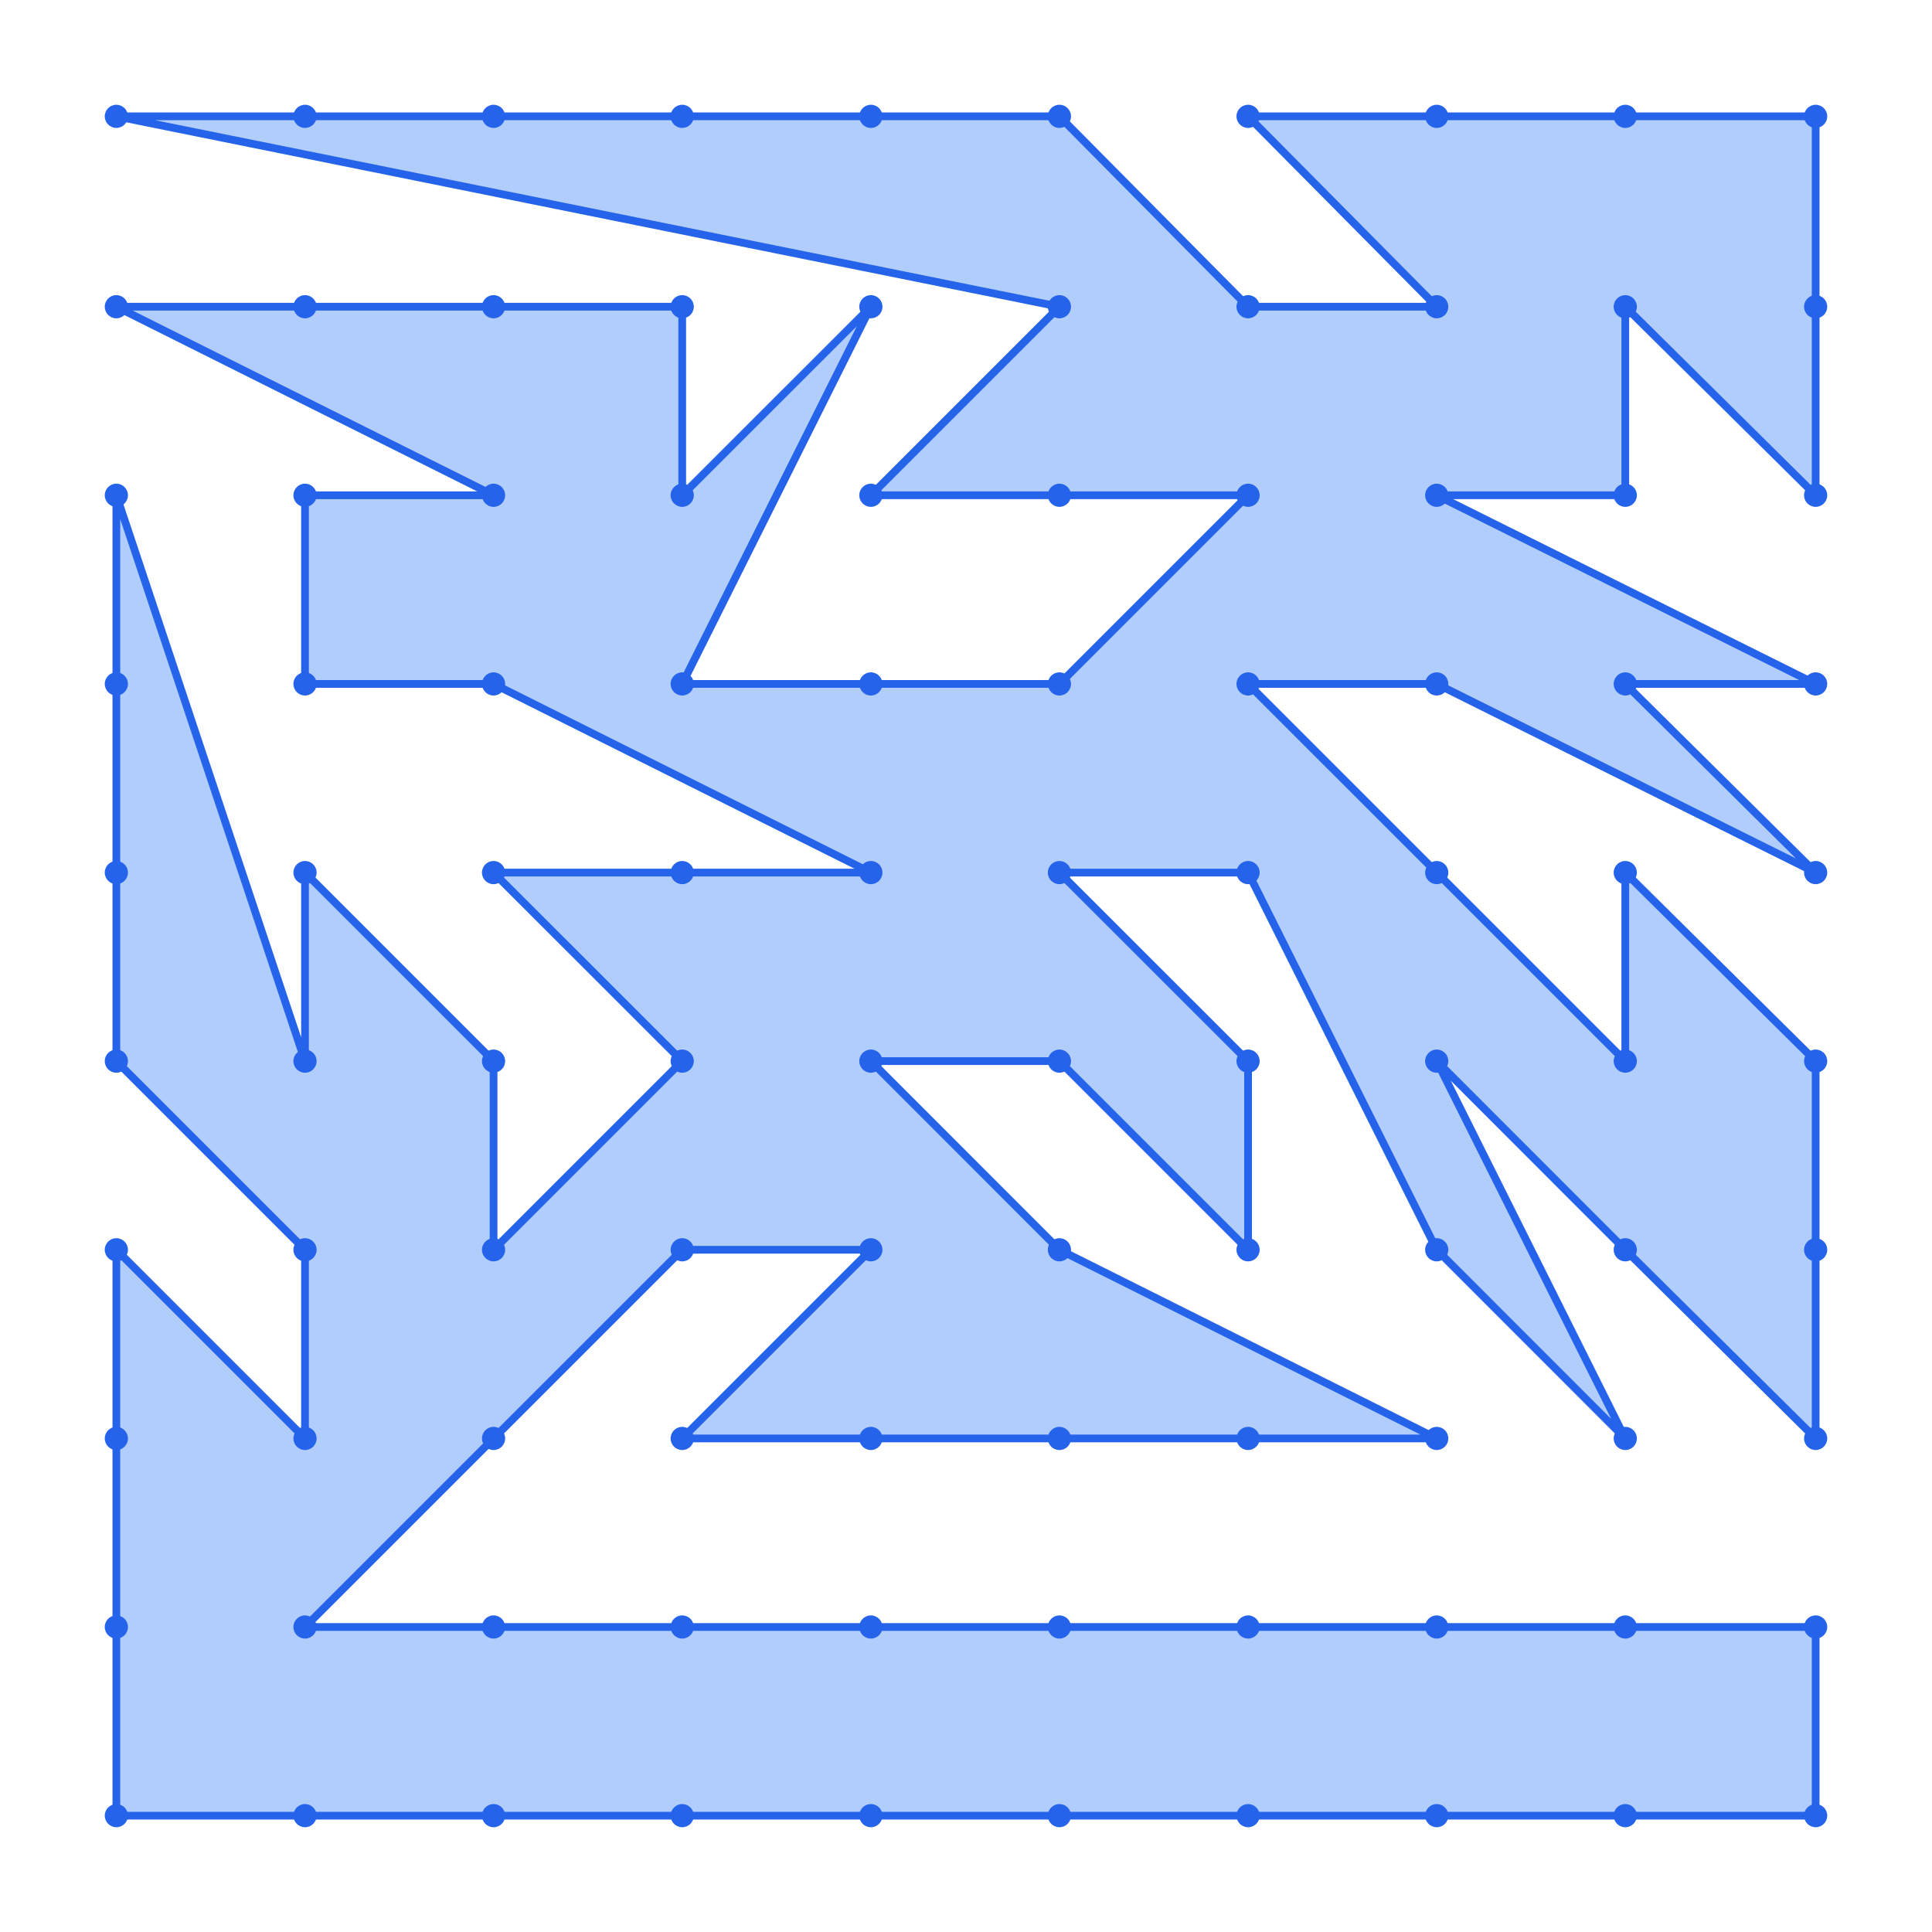
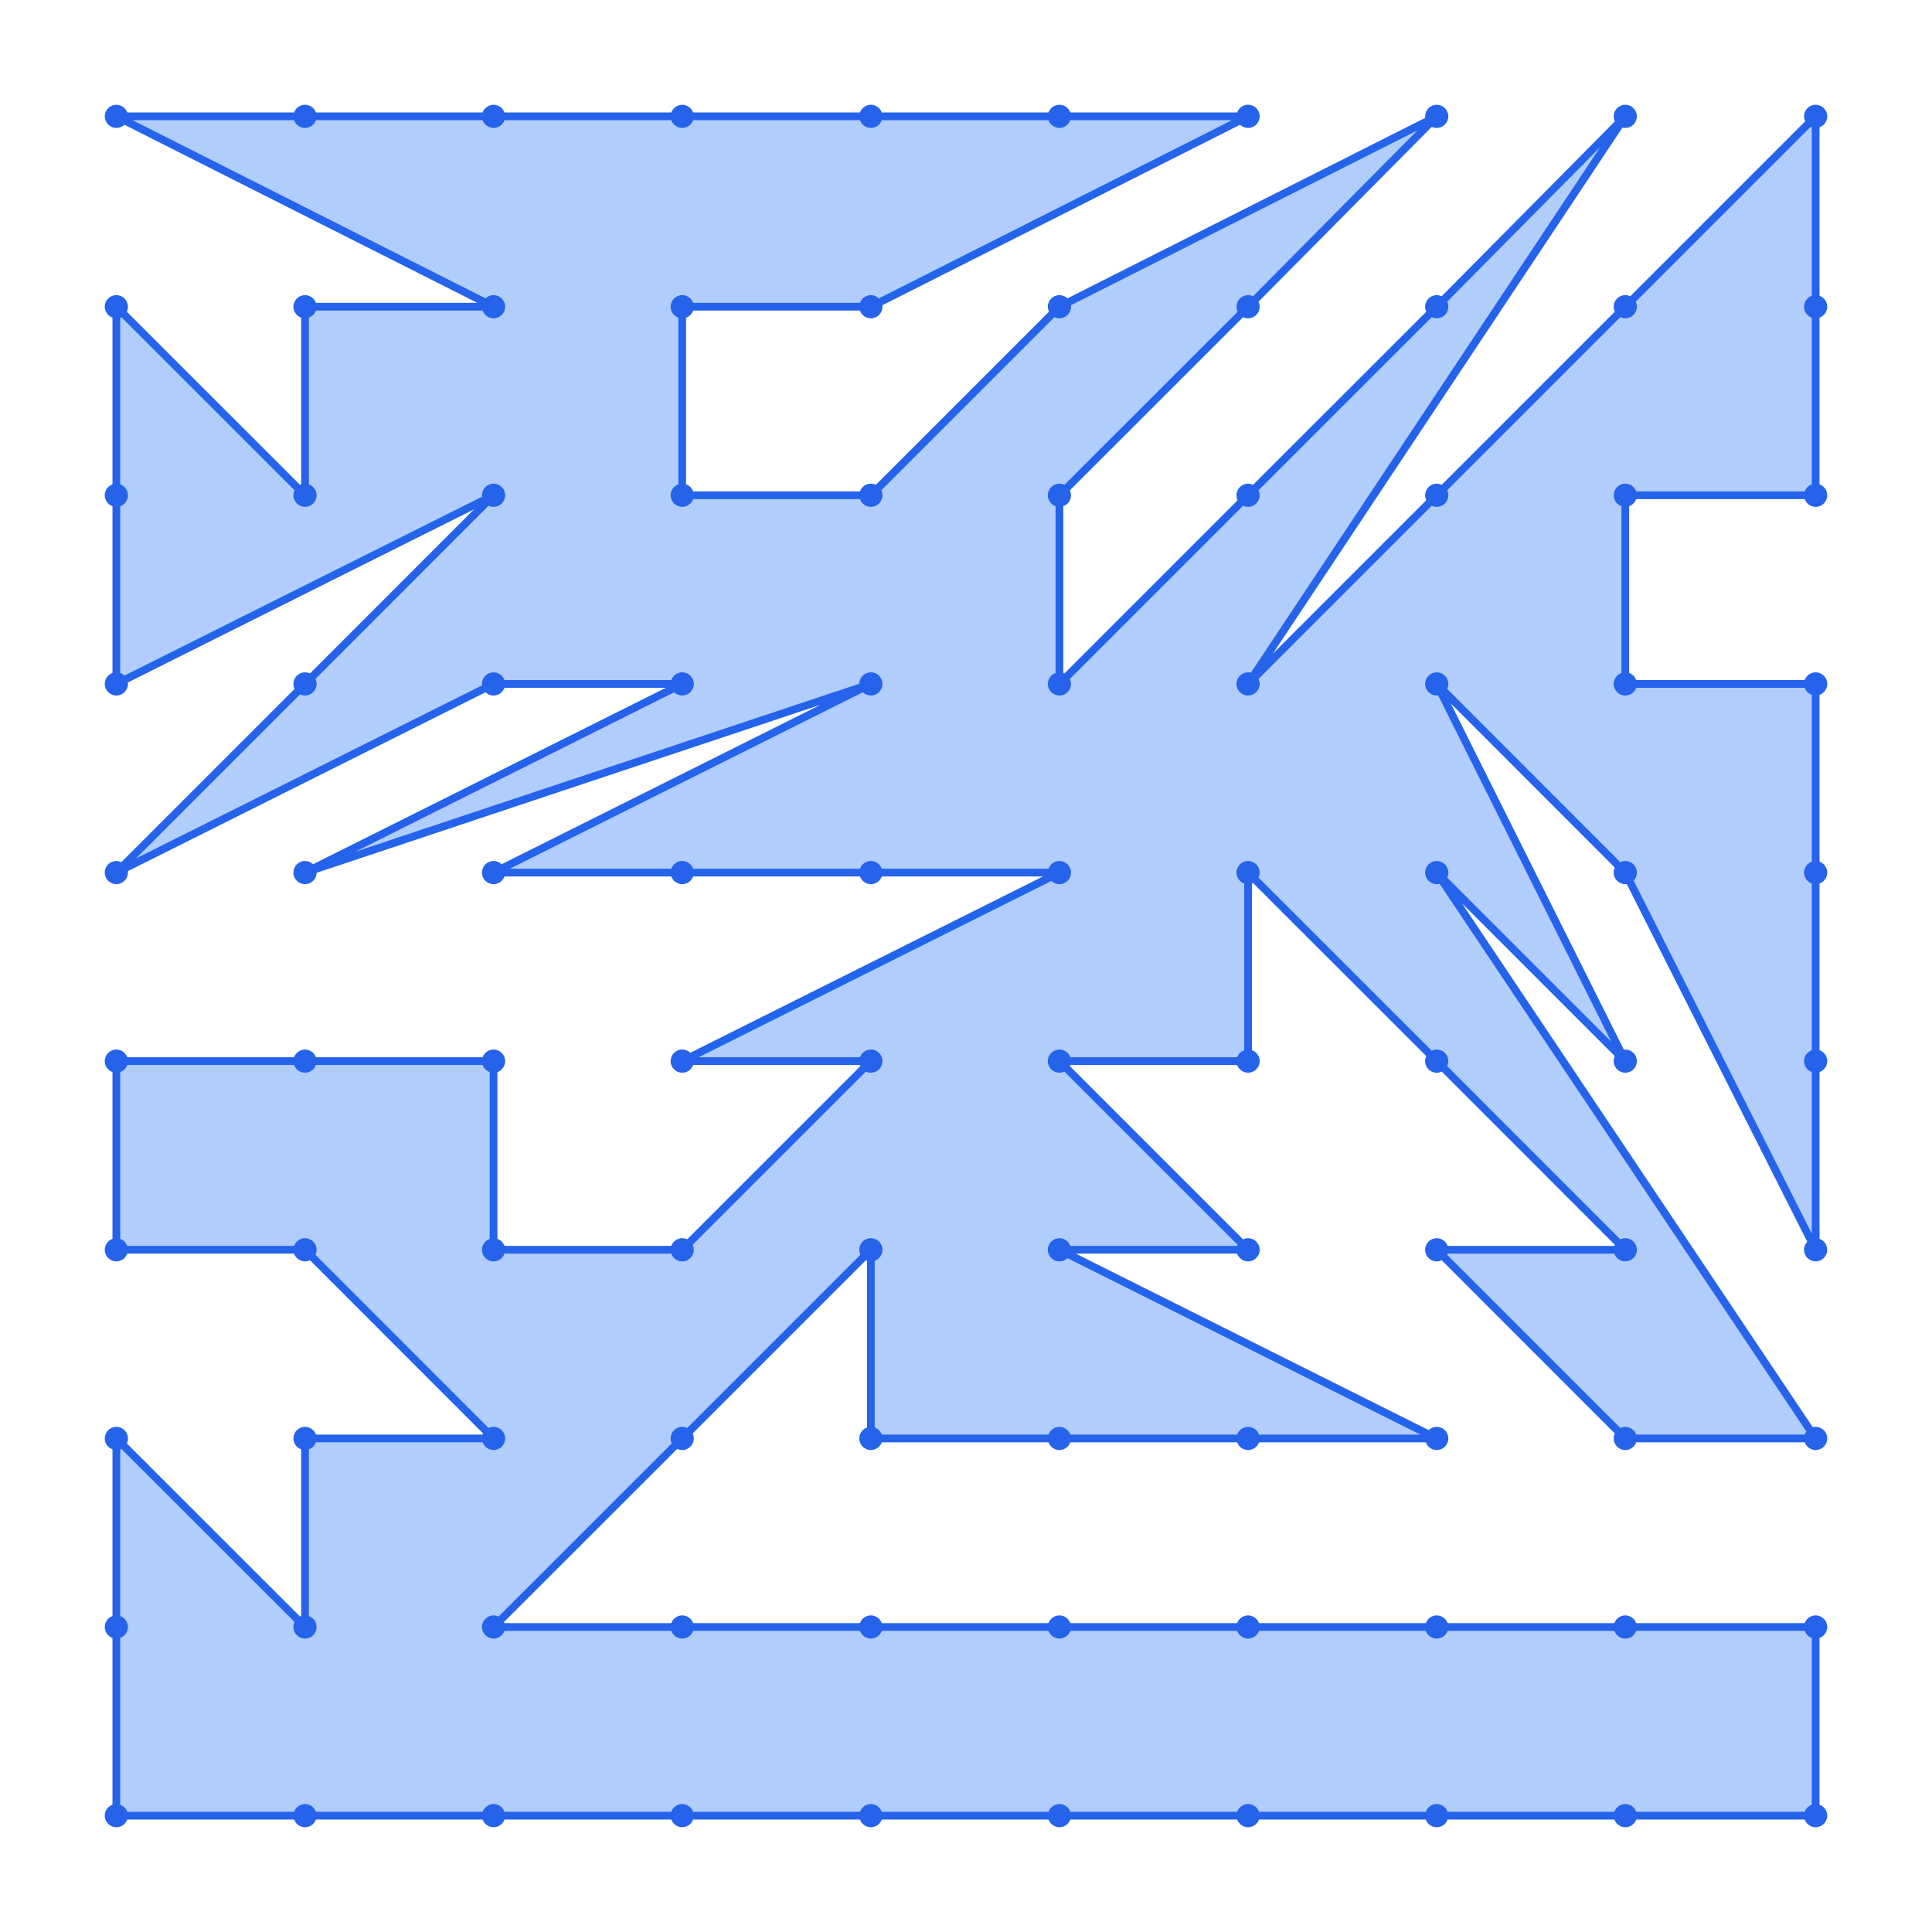
<svg xmlns="http://www.w3.org/2000/svg" width="2000" height="2000" viewBox="98.29 98.29 1803.42 1803.42">
-   <polygon points="383.0,1793.1 559.0,1793.1 735.1,1793.1 911.2,1793.1 1087.2,1793.1 1263.3,1793.1 1439.4,1793.1 1615.4,1793.1 1793.1,1793.1 1793.1,1617.0 1615.4,1617.0 1439.4,1617.0 1263.3,1617.0 1087.2,1617.0 911.2,1617.0 735.1,1617.0 559.0,1617.0 383.0,1617.0 559.0,1441.0 735.1,1264.9 911.2,1264.9 735.1,1441.0 911.2,1441.0 1087.2,1441.0 1263.3,1441.0 1439.4,1441.0 1087.2,1264.9 911.2,1088.8 1087.2,1088.8 1263.3,1264.9 1263.3,1088.8 1087.2,912.8 1263.3,912.8 1439.4,1264.9 1615.4,1441.0 1439.4,1088.8 1615.4,1264.9 1793.1,1441.0 1793.1,1264.9 1793.1,1088.8 1615.4,912.8 1615.4,1088.8 1439.4,912.8 1263.3,736.7 1439.4,736.7 1793.1,912.8 1615.4,736.7 1793.1,736.7 1439.4,560.6 1615.4,560.6 1615.4,384.6 1793.1,560.6 1793.1,384.6 1793.1,206.9 1615.4,206.9 1439.4,206.9 1263.3,206.9 1439.4,384.6 1263.3,384.6 1087.2,206.9 911.2,206.9 735.1,206.9 559.0,206.9 383.0,206.9 206.9,206.9 1087.2,384.6 911.2,560.6 1087.2,560.6 1263.3,560.6 1087.2,736.7 911.2,736.7 735.1,736.7 911.2,384.6 735.1,560.6 735.1,384.6 559.0,384.6 383.0,384.6 206.9,384.6 559.0,560.6 383.0,560.6 383.0,736.7 559.0,736.7 911.2,912.8 735.1,912.8 559.0,912.8 735.1,1088.8 559.0,1264.9 559.0,1088.8 383.0,912.8 383.0,1088.8 206.9,560.6 206.9,736.7 206.9,912.8 206.9,1088.8 383.0,1264.9 383.0,1441.0 206.9,1264.9 206.9,1441.0 206.9,1617.0 206.9,1793.1" fill="#3b82f666" fill-rule="nonzero" stroke="#2563eb" stroke-width="7.214" stroke-linejoin="round" />
+   <polygon points="383.0,1793.1 559.0,1793.1 735.1,1793.1 911.2,1793.1 1087.2,1793.1 1263.3,1793.1 1439.4,1793.1 1615.4,1793.1 1793.1,1793.1 1793.1,1617.0 1615.4,1617.0 1439.4,1617.0 1263.3,1617.0 1087.2,1617.0 911.2,1617.0 735.1,1617.0 559.0,1617.0 735.1,1441.0 911.2,1264.9 911.2,1441.0 1087.2,1441.0 1263.3,1441.0 1439.4,1441.0 1087.2,1264.9 1263.3,1264.9 1087.2,1088.8 1263.3,1088.8 1263.3,912.8 1439.4,1088.8 1615.4,1264.9 1439.4,1264.9 1615.4,1441.0 1793.1,1441.0 1439.4,912.8 1615.4,1088.8 1439.4,736.7 1615.4,912.8 1793.1,1264.9 1793.1,1088.8 1793.1,912.8 1793.1,736.7 1615.4,736.7 1615.4,560.6 1793.1,560.6 1793.1,384.6 1793.1,206.9 1615.4,384.6 1439.4,560.6 1263.3,736.7 1615.4,206.9 1439.4,384.6 1263.3,560.6 1087.2,736.7 1087.2,560.6 1263.3,384.6 1439.4,206.9 1087.2,384.6 911.2,560.6 735.1,560.6 735.1,384.6 911.2,384.6 1263.3,206.9 1087.2,206.9 911.2,206.9 735.1,206.9 559.0,206.9 383.0,206.9 206.9,206.9 559.0,384.6 383.0,384.6 383.0,560.6 206.9,384.6 206.9,560.6 206.9,736.7 559.0,560.6 383.0,736.7 206.9,912.8 559.0,736.7 735.1,736.7 383.0,912.8 911.2,736.7 559.0,912.8 735.1,912.8 911.2,912.8 1087.2,912.8 735.1,1088.8 911.2,1088.8 735.1,1264.9 559.0,1264.9 559.0,1088.8 383.0,1088.8 206.9,1088.8 206.9,1264.9 383.0,1264.9 559.0,1441.0 383.0,1441.0 383.0,1617.0 206.9,1441.0 206.9,1617.0 206.9,1793.1" fill="#3b82f666" fill-rule="nonzero" stroke="#2563eb" stroke-width="7.214" stroke-linejoin="round" />
  <circle cx="383.0" cy="1793.1" r="10.82" fill="#2563eb" />
  <circle cx="559.0" cy="1793.1" r="10.82" fill="#2563eb" />
  <circle cx="735.1" cy="1793.1" r="10.82" fill="#2563eb" />
  <circle cx="911.2" cy="1793.1" r="10.82" fill="#2563eb" />
  <circle cx="1087.2" cy="1793.1" r="10.82" fill="#2563eb" />
  <circle cx="1263.3" cy="1793.1" r="10.82" fill="#2563eb" />
  <circle cx="1439.4" cy="1793.1" r="10.82" fill="#2563eb" />
  <circle cx="1615.4" cy="1793.1" r="10.82" fill="#2563eb" />
  <circle cx="1793.1" cy="1793.1" r="10.82" fill="#2563eb" />
  <circle cx="1793.1" cy="1617.0" r="10.82" fill="#2563eb" />
  <circle cx="1615.4" cy="1617.0" r="10.82" fill="#2563eb" />
  <circle cx="1439.4" cy="1617.0" r="10.82" fill="#2563eb" />
  <circle cx="1263.3" cy="1617.0" r="10.82" fill="#2563eb" />
  <circle cx="1087.2" cy="1617.0" r="10.82" fill="#2563eb" />
  <circle cx="911.2" cy="1617.0" r="10.82" fill="#2563eb" />
  <circle cx="735.1" cy="1617.0" r="10.82" fill="#2563eb" />
  <circle cx="559.0" cy="1617.0" r="10.82" fill="#2563eb" />
-   <circle cx="383.0" cy="1617.0" r="10.82" fill="#2563eb" />
-   <circle cx="559.0" cy="1441.0" r="10.82" fill="#2563eb" />
-   <circle cx="735.1" cy="1264.9" r="10.82" fill="#2563eb" />
+   <circle cx="735.1" cy="1441.0" r="10.82" fill="#2563eb" />
  <circle cx="911.2" cy="1264.9" r="10.82" fill="#2563eb" />
-   <circle cx="735.1" cy="1441.0" r="10.82" fill="#2563eb" />
  <circle cx="911.2" cy="1441.0" r="10.82" fill="#2563eb" />
  <circle cx="1087.2" cy="1441.0" r="10.82" fill="#2563eb" />
  <circle cx="1263.3" cy="1441.0" r="10.82" fill="#2563eb" />
  <circle cx="1439.4" cy="1441.0" r="10.82" fill="#2563eb" />
  <circle cx="1087.2" cy="1264.9" r="10.82" fill="#2563eb" />
-   <circle cx="911.2" cy="1088.8" r="10.82" fill="#2563eb" />
+   <circle cx="1263.3" cy="1264.9" r="10.82" fill="#2563eb" />
  <circle cx="1087.2" cy="1088.8" r="10.82" fill="#2563eb" />
-   <circle cx="1263.3" cy="1264.9" r="10.82" fill="#2563eb" />
  <circle cx="1263.3" cy="1088.8" r="10.82" fill="#2563eb" />
-   <circle cx="1087.2" cy="912.8" r="10.82" fill="#2563eb" />
  <circle cx="1263.3" cy="912.8" r="10.82" fill="#2563eb" />
+   <circle cx="1439.4" cy="1088.8" r="10.82" fill="#2563eb" />
+   <circle cx="1615.4" cy="1264.9" r="10.82" fill="#2563eb" />
  <circle cx="1439.4" cy="1264.9" r="10.82" fill="#2563eb" />
  <circle cx="1615.4" cy="1441.0" r="10.82" fill="#2563eb" />
-   <circle cx="1439.4" cy="1088.8" r="10.82" fill="#2563eb" />
-   <circle cx="1615.4" cy="1264.9" r="10.82" fill="#2563eb" />
  <circle cx="1793.1" cy="1441.0" r="10.82" fill="#2563eb" />
+   <circle cx="1439.4" cy="912.8" r="10.82" fill="#2563eb" />
+   <circle cx="1615.4" cy="1088.8" r="10.82" fill="#2563eb" />
+   <circle cx="1439.4" cy="736.7" r="10.82" fill="#2563eb" />
+   <circle cx="1615.4" cy="912.8" r="10.82" fill="#2563eb" />
  <circle cx="1793.1" cy="1264.9" r="10.82" fill="#2563eb" />
  <circle cx="1793.1" cy="1088.8" r="10.82" fill="#2563eb" />
-   <circle cx="1615.4" cy="912.8" r="10.82" fill="#2563eb" />
-   <circle cx="1615.4" cy="1088.8" r="10.82" fill="#2563eb" />
-   <circle cx="1439.4" cy="912.8" r="10.82" fill="#2563eb" />
-   <circle cx="1263.3" cy="736.7" r="10.82" fill="#2563eb" />
-   <circle cx="1439.4" cy="736.7" r="10.82" fill="#2563eb" />
  <circle cx="1793.1" cy="912.8" r="10.82" fill="#2563eb" />
+   <circle cx="1793.1" cy="736.7" r="10.82" fill="#2563eb" />
  <circle cx="1615.4" cy="736.7" r="10.82" fill="#2563eb" />
-   <circle cx="1793.1" cy="736.7" r="10.82" fill="#2563eb" />
-   <circle cx="1439.4" cy="560.6" r="10.82" fill="#2563eb" />
  <circle cx="1615.4" cy="560.6" r="10.82" fill="#2563eb" />
-   <circle cx="1615.4" cy="384.6" r="10.82" fill="#2563eb" />
  <circle cx="1793.1" cy="560.6" r="10.82" fill="#2563eb" />
  <circle cx="1793.1" cy="384.6" r="10.82" fill="#2563eb" />
  <circle cx="1793.1" cy="206.9" r="10.82" fill="#2563eb" />
+   <circle cx="1615.4" cy="384.6" r="10.82" fill="#2563eb" />
+   <circle cx="1439.4" cy="560.6" r="10.82" fill="#2563eb" />
+   <circle cx="1263.3" cy="736.7" r="10.82" fill="#2563eb" />
  <circle cx="1615.4" cy="206.9" r="10.82" fill="#2563eb" />
+   <circle cx="1439.4" cy="384.6" r="10.82" fill="#2563eb" />
+   <circle cx="1263.3" cy="560.6" r="10.82" fill="#2563eb" />
+   <circle cx="1087.2" cy="736.7" r="10.82" fill="#2563eb" />
+   <circle cx="1087.2" cy="560.6" r="10.82" fill="#2563eb" />
+   <circle cx="1263.3" cy="384.6" r="10.82" fill="#2563eb" />
  <circle cx="1439.4" cy="206.9" r="10.82" fill="#2563eb" />
+   <circle cx="1087.2" cy="384.6" r="10.82" fill="#2563eb" />
+   <circle cx="911.2" cy="560.6" r="10.82" fill="#2563eb" />
+   <circle cx="735.1" cy="560.6" r="10.82" fill="#2563eb" />
+   <circle cx="735.1" cy="384.6" r="10.82" fill="#2563eb" />
+   <circle cx="911.2" cy="384.6" r="10.82" fill="#2563eb" />
  <circle cx="1263.3" cy="206.9" r="10.82" fill="#2563eb" />
-   <circle cx="1439.4" cy="384.6" r="10.82" fill="#2563eb" />
-   <circle cx="1263.3" cy="384.6" r="10.82" fill="#2563eb" />
  <circle cx="1087.2" cy="206.9" r="10.82" fill="#2563eb" />
  <circle cx="911.2" cy="206.9" r="10.82" fill="#2563eb" />
  <circle cx="735.1" cy="206.9" r="10.82" fill="#2563eb" />
  <circle cx="559.0" cy="206.9" r="10.82" fill="#2563eb" />
  <circle cx="383.0" cy="206.9" r="10.82" fill="#2563eb" />
  <circle cx="206.9" cy="206.9" r="10.82" fill="#2563eb" />
-   <circle cx="1087.2" cy="384.6" r="10.82" fill="#2563eb" />
-   <circle cx="911.2" cy="560.6" r="10.82" fill="#2563eb" />
-   <circle cx="1087.2" cy="560.6" r="10.82" fill="#2563eb" />
-   <circle cx="1263.3" cy="560.6" r="10.82" fill="#2563eb" />
-   <circle cx="1087.2" cy="736.7" r="10.82" fill="#2563eb" />
-   <circle cx="911.2" cy="736.7" r="10.82" fill="#2563eb" />
-   <circle cx="735.1" cy="736.7" r="10.82" fill="#2563eb" />
-   <circle cx="911.2" cy="384.6" r="10.82" fill="#2563eb" />
-   <circle cx="735.1" cy="560.6" r="10.82" fill="#2563eb" />
-   <circle cx="735.1" cy="384.6" r="10.82" fill="#2563eb" />
  <circle cx="559.0" cy="384.6" r="10.82" fill="#2563eb" />
  <circle cx="383.0" cy="384.6" r="10.82" fill="#2563eb" />
+   <circle cx="383.0" cy="560.6" r="10.82" fill="#2563eb" />
  <circle cx="206.9" cy="384.6" r="10.82" fill="#2563eb" />
+   <circle cx="206.9" cy="560.6" r="10.82" fill="#2563eb" />
+   <circle cx="206.9" cy="736.7" r="10.82" fill="#2563eb" />
  <circle cx="559.0" cy="560.6" r="10.82" fill="#2563eb" />
-   <circle cx="383.0" cy="560.6" r="10.82" fill="#2563eb" />
  <circle cx="383.0" cy="736.7" r="10.82" fill="#2563eb" />
+   <circle cx="206.9" cy="912.8" r="10.82" fill="#2563eb" />
  <circle cx="559.0" cy="736.7" r="10.82" fill="#2563eb" />
+   <circle cx="735.1" cy="736.7" r="10.82" fill="#2563eb" />
+   <circle cx="383.0" cy="912.8" r="10.82" fill="#2563eb" />
+   <circle cx="911.2" cy="736.7" r="10.82" fill="#2563eb" />
+   <circle cx="559.0" cy="912.8" r="10.82" fill="#2563eb" />
+   <circle cx="735.1" cy="912.8" r="10.82" fill="#2563eb" />
  <circle cx="911.2" cy="912.8" r="10.82" fill="#2563eb" />
-   <circle cx="735.1" cy="912.8" r="10.82" fill="#2563eb" />
-   <circle cx="559.0" cy="912.8" r="10.82" fill="#2563eb" />
+   <circle cx="1087.2" cy="912.8" r="10.82" fill="#2563eb" />
  <circle cx="735.1" cy="1088.8" r="10.82" fill="#2563eb" />
+   <circle cx="911.2" cy="1088.8" r="10.82" fill="#2563eb" />
+   <circle cx="735.1" cy="1264.9" r="10.82" fill="#2563eb" />
  <circle cx="559.0" cy="1264.9" r="10.82" fill="#2563eb" />
  <circle cx="559.0" cy="1088.8" r="10.82" fill="#2563eb" />
-   <circle cx="383.0" cy="912.8" r="10.82" fill="#2563eb" />
  <circle cx="383.0" cy="1088.8" r="10.82" fill="#2563eb" />
-   <circle cx="206.9" cy="560.6" r="10.82" fill="#2563eb" />
-   <circle cx="206.9" cy="736.7" r="10.82" fill="#2563eb" />
-   <circle cx="206.9" cy="912.8" r="10.82" fill="#2563eb" />
  <circle cx="206.9" cy="1088.8" r="10.82" fill="#2563eb" />
+   <circle cx="206.9" cy="1264.9" r="10.82" fill="#2563eb" />
  <circle cx="383.0" cy="1264.9" r="10.82" fill="#2563eb" />
+   <circle cx="559.0" cy="1441.0" r="10.82" fill="#2563eb" />
  <circle cx="383.0" cy="1441.0" r="10.82" fill="#2563eb" />
-   <circle cx="206.9" cy="1264.9" r="10.82" fill="#2563eb" />
+   <circle cx="383.0" cy="1617.0" r="10.82" fill="#2563eb" />
  <circle cx="206.9" cy="1441.0" r="10.82" fill="#2563eb" />
  <circle cx="206.9" cy="1617.0" r="10.82" fill="#2563eb" />
  <circle cx="206.9" cy="1793.1" r="10.82" fill="#2563eb" />
</svg>
